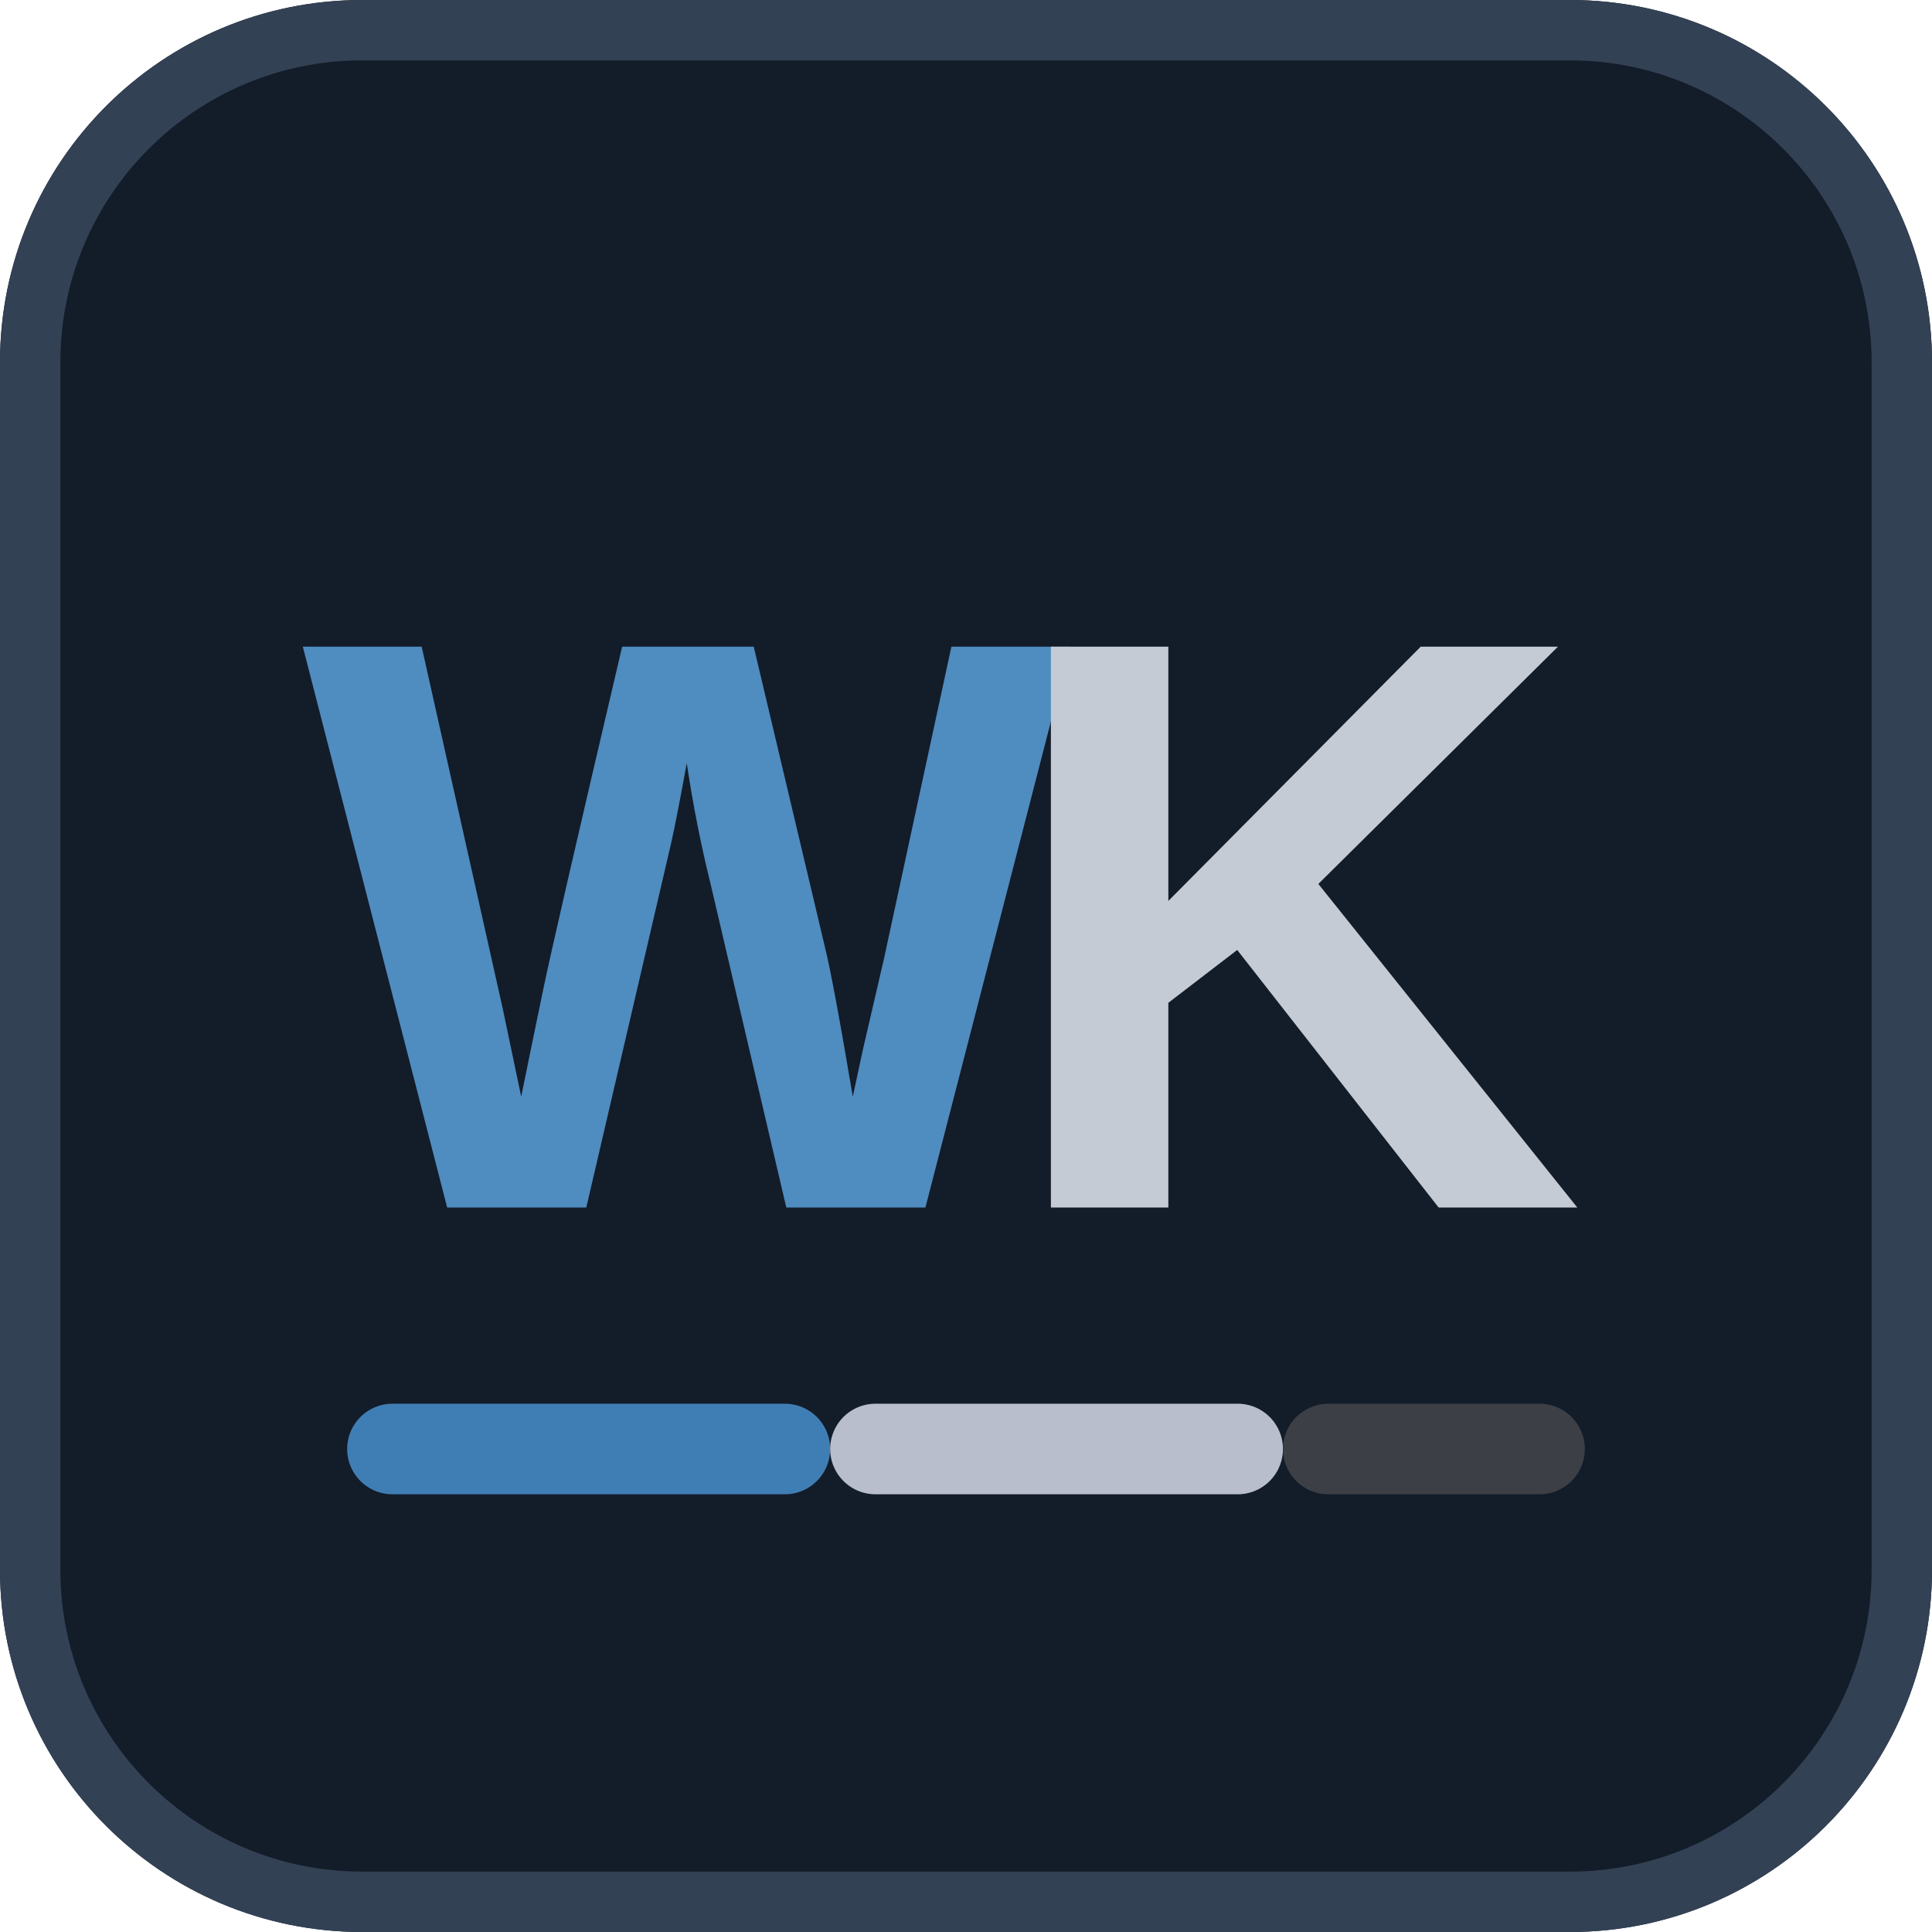
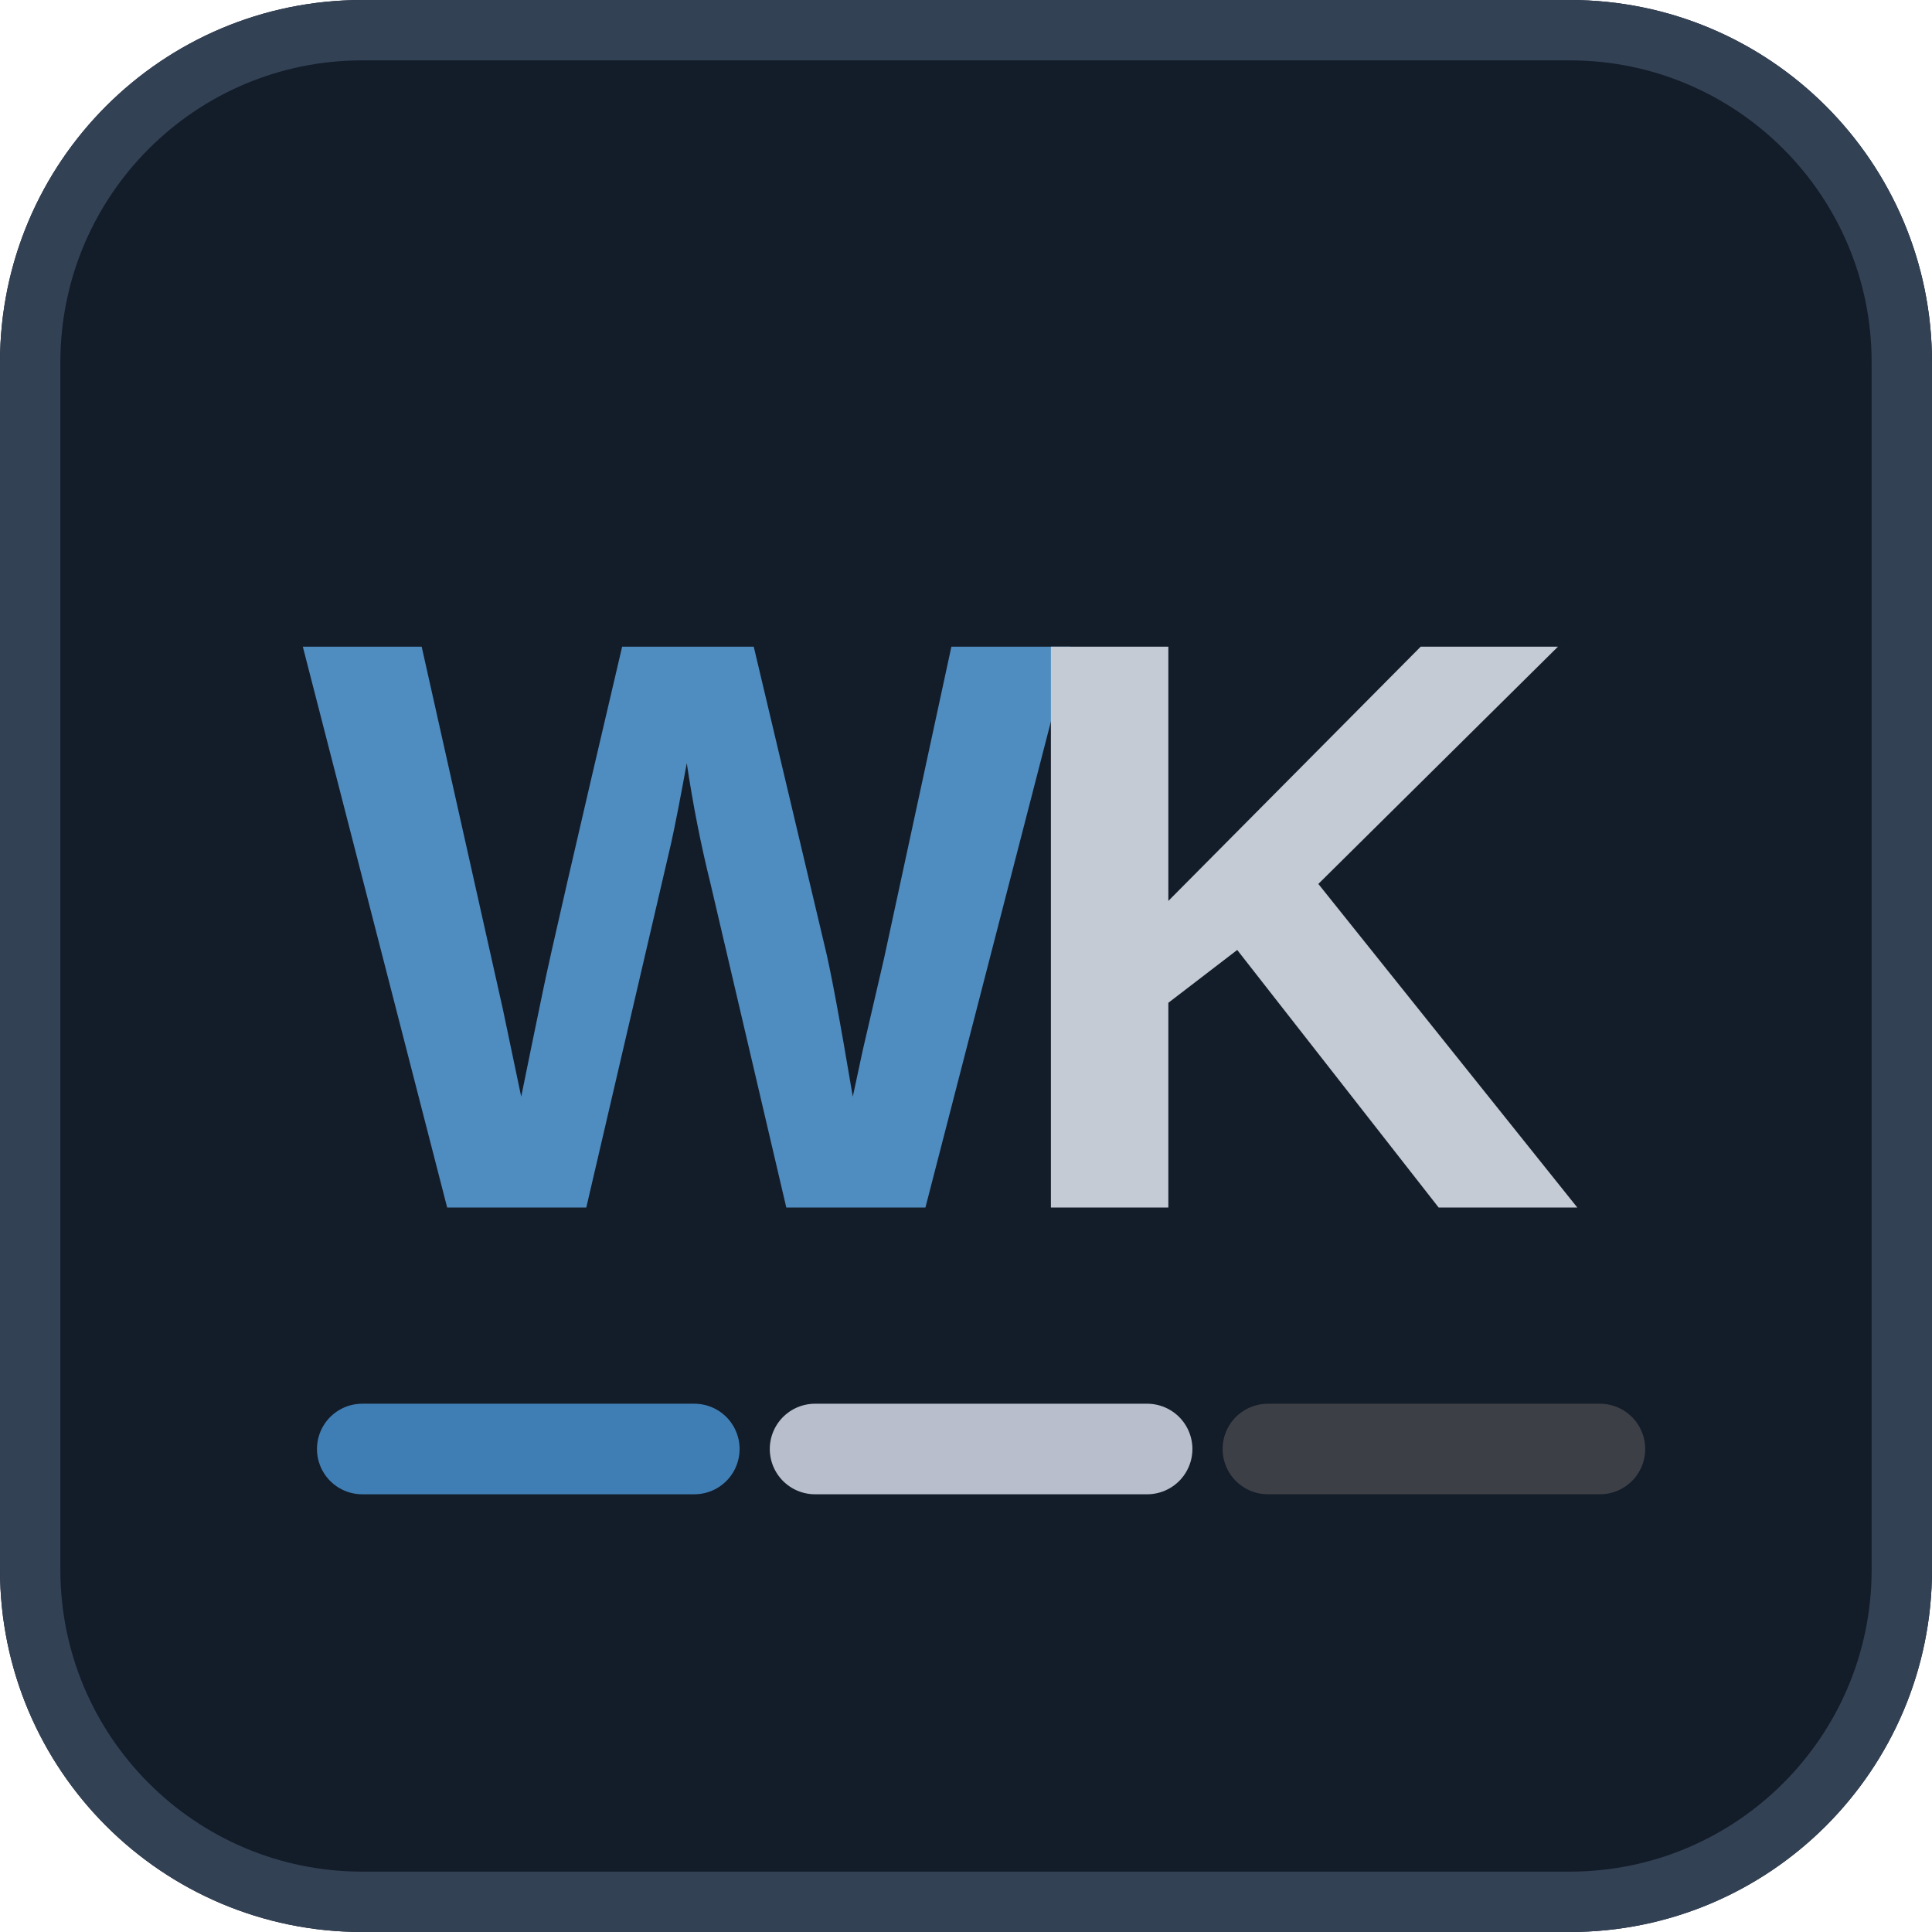
<svg xmlns="http://www.w3.org/2000/svg" viewBox="0 0 64 64">
  <rect width="64" height="64" rx="12" fill="#131c29" />
  <rect x="1" y="1" width="62" height="62" rx="11" fill="none" stroke="#334155" stroke-width="2" />
  <text x="10" y="40" fill="#4f8cc0" font-family="Arial, sans-serif" font-size="27" font-weight="800">W</text>
  <text x="33" y="40" fill="#c4cbd5" font-family="Arial, sans-serif" font-size="27" font-weight="800">K</text>
-   <path d="M13 48h13" stroke="#3f7eb4" stroke-width="3" stroke-linecap="round" />
-   <path d="M29 48h12" stroke="#b8becb" stroke-width="3" stroke-linecap="round" />
-   <path d="M44 48h7" stroke="#3c3f45" stroke-width="3" stroke-linecap="round" />
+   <path d="M12 48h11" stroke="#3f7eb4" stroke-width="3" stroke-linecap="round" />
+   <path d="M27 48h11" stroke="#b8becb" stroke-width="3" stroke-linecap="round" />
+   <path d="M42 48h11" stroke="#3c3f45" stroke-width="3" stroke-linecap="round" />
</svg>
